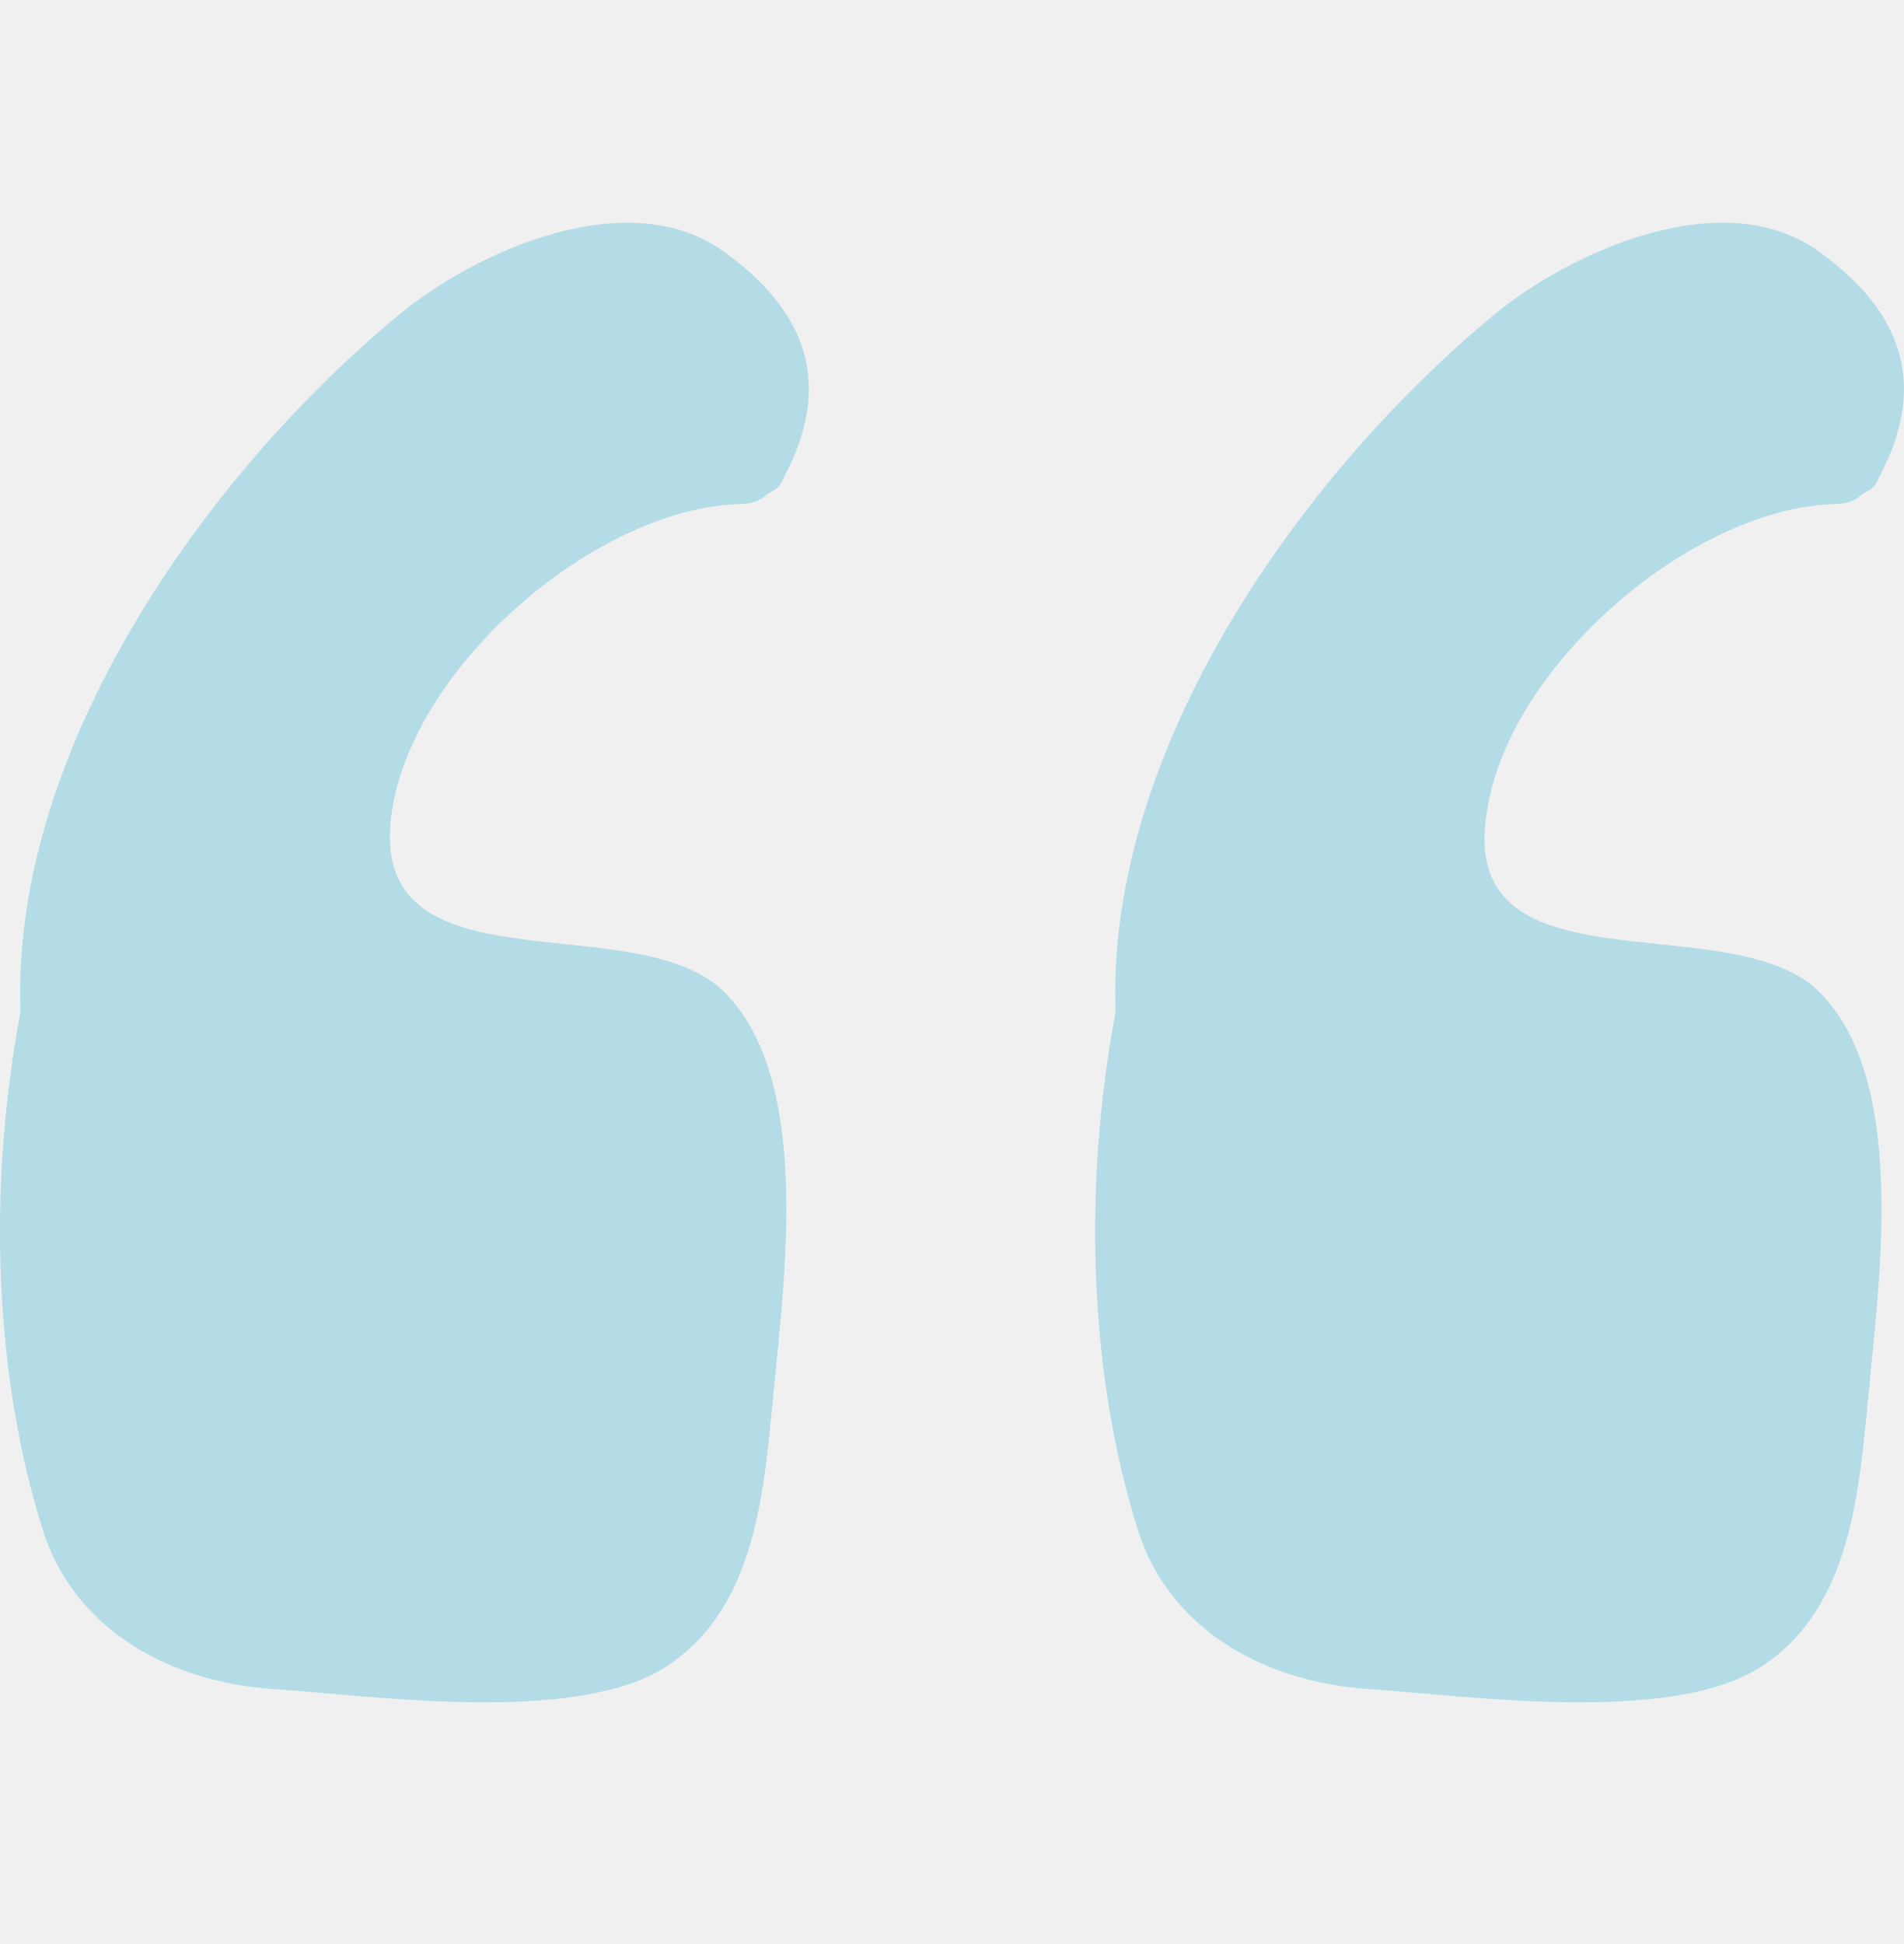
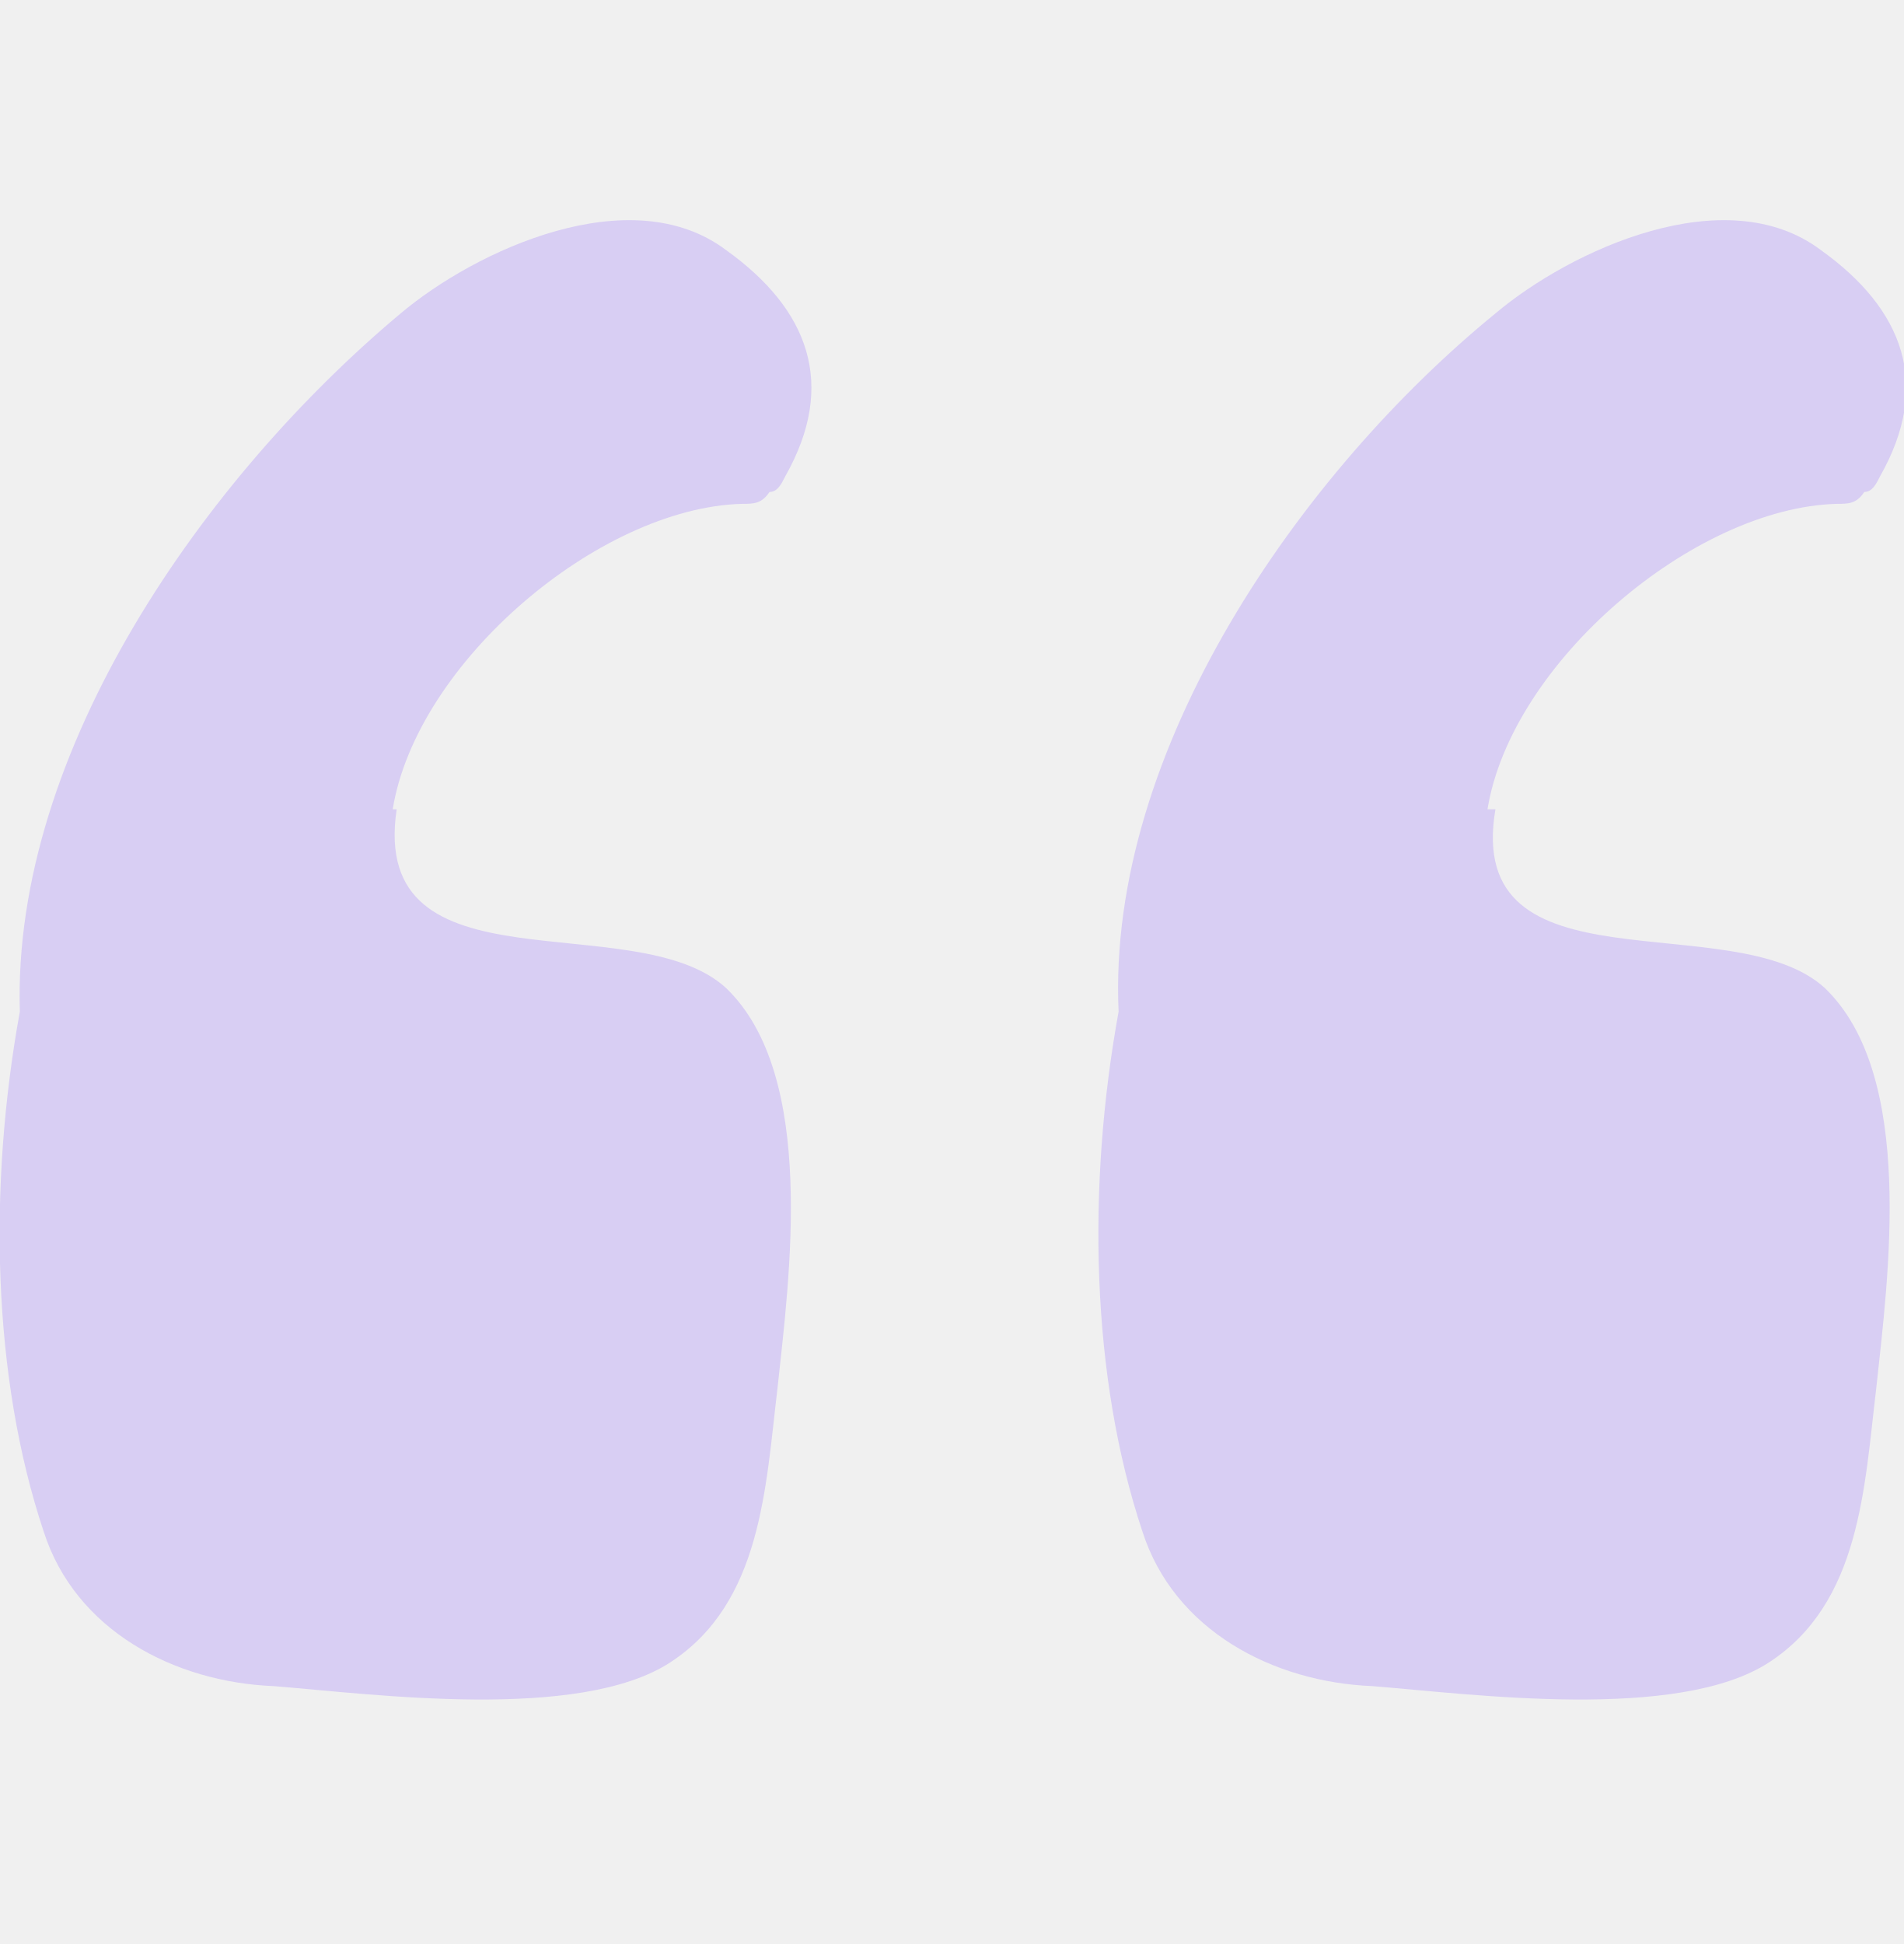
- <svg xmlns="http://www.w3.org/2000/svg" width="48" height="49" viewBox="0 0 48 49" fill="none">
-   <g clip-path="url(#clip0_2978_8515)">
-     <path d="M9.887 20.401C10.473 16.72 15.074 12.788 18.672 12.705C18.923 12.705 19.174 12.621 19.341 12.454C19.508 12.37 19.675 12.286 19.759 12.035C21.014 9.693 20.345 7.852 18.253 6.346C15.827 4.589 11.979 6.346 10.054 7.936C5.202 11.952 0.266 18.895 0.517 25.505C-0.32 29.939 -0.152 34.708 1.103 38.64C1.939 41.15 4.365 42.404 6.875 42.572C9.385 42.739 14.572 43.492 16.831 41.986C19.09 40.48 19.257 37.552 19.508 35.042C19.759 32.282 20.512 27.094 18.17 24.919C15.827 22.828 9.134 25.087 9.887 20.401Z" fill="#B3DCE6" />
-     <path d="M37.495 20.401C38.081 16.72 42.682 12.788 46.28 12.705C46.531 12.705 46.782 12.621 46.949 12.454C47.117 12.37 47.284 12.286 47.368 12.035C48.623 9.693 47.953 7.852 45.862 6.346C43.436 4.589 39.587 6.346 37.663 7.936C32.81 11.952 27.874 18.895 28.125 25.505C27.289 29.939 27.456 34.708 28.711 38.64C29.547 41.15 31.974 42.404 34.484 42.572C36.993 42.739 42.181 43.492 44.439 41.986C46.698 40.48 46.866 37.552 47.117 35.042C47.368 32.282 48.121 27.094 45.778 24.919C43.435 22.828 36.659 25.087 37.495 20.401Z" fill="#B3DCE6" />
-   </g>
+ <svg xmlns="http://www.w3.org/2000/svg" id="Layer_1" data-name="Layer 1" version="1.1" viewBox="0 0 48 49">
  <defs>
-     <clipPath id="clip0_2978_8515">
-       <rect width="48" height="48" fill="white" transform="translate(0 0.260742)" />
+     <style>
+       .cls-1 {
+         clip-path: url(#clippath);
+       }
+ 
+       .cls-2 {
+         fill: none;
+       }
+ 
+       .cls-2, .cls-3 {
+         stroke-width: 0px;
+       }
+ 
+       .cls-3 {
+         fill: #d8cef3;
+       }
+     </style>
+     <clipPath id="clippath">
+       <rect class="cls-2" y=".3" width="48" height="48" />
    </clipPath>
  </defs>
+   <g class="cls-1">
+     <g>
+       <path class="cls-3" d="M9.9,20.4c.6-3.7,5.2-7.6,8.8-7.7.3,0,.5,0,.7-.3.2,0,.3-.2.4-.4,1.3-2.3.6-4.2-1.5-5.7-2.4-1.8-6.3,0-8.2,1.6C5.2,12,.3,18.9.5,25.5c-.8,4.4-.7,9.2.6,13.1.8,2.5,3.3,3.8,5.8,3.9,2.5.2,7.7.9,10-.6,2.3-1.5,2.4-4.4,2.7-6.9.3-2.8,1-7.9-1.3-10.1-2.3-2.1-9,.2-8.3-4.5Z" />
+       <path class="cls-3" d="M37.5,20.4c.6-3.7,5.2-7.6,8.8-7.7.3,0,.5,0,.7-.3.2,0,.3-.2.4-.4,1.3-2.3.6-4.2-1.5-5.7-2.4-1.8-6.3,0-8.2,1.6-4.9,4-9.8,11-9.5,17.6-.8,4.4-.7,9.2.6,13.1.8,2.5,3.3,3.8,5.8,3.9,2.5.2,7.7.9,10-.6,2.3-1.5,2.4-4.4,2.7-6.9.3-2.8,1-7.9-1.3-10.1-2.3-2.1-9.1.2-8.3-4.5Z" />
+     </g>
+   </g>
</svg>
